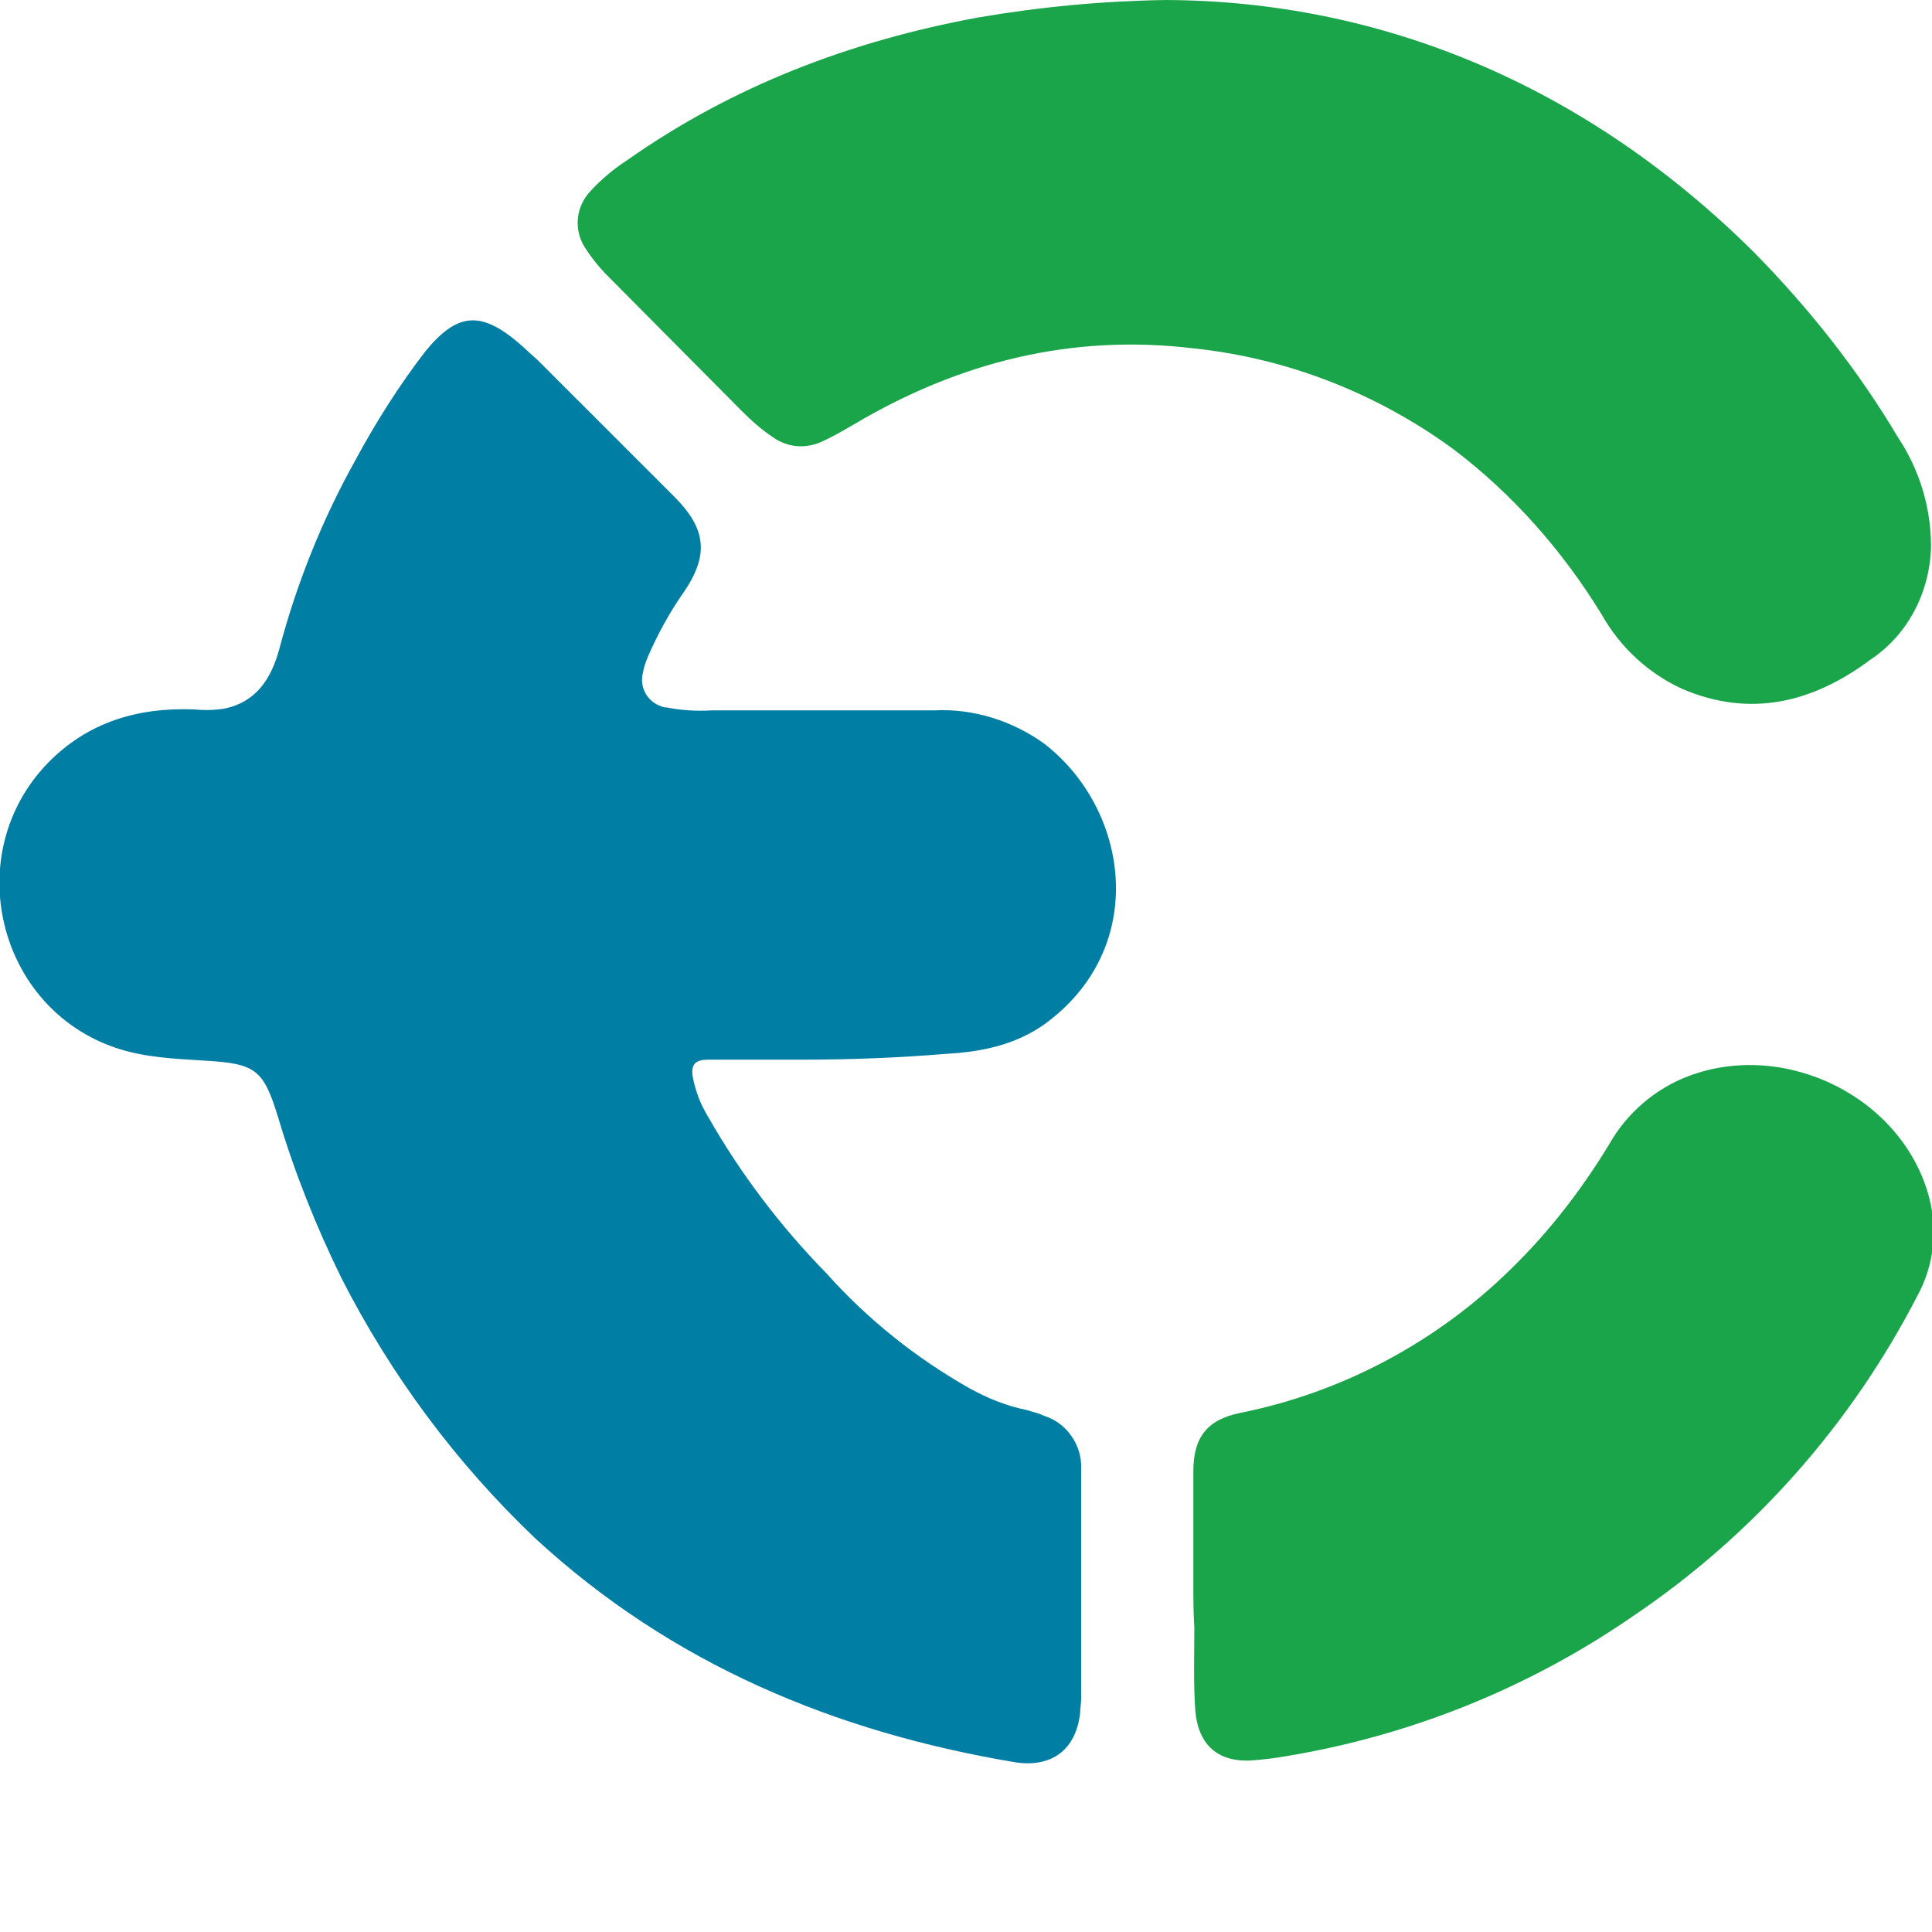
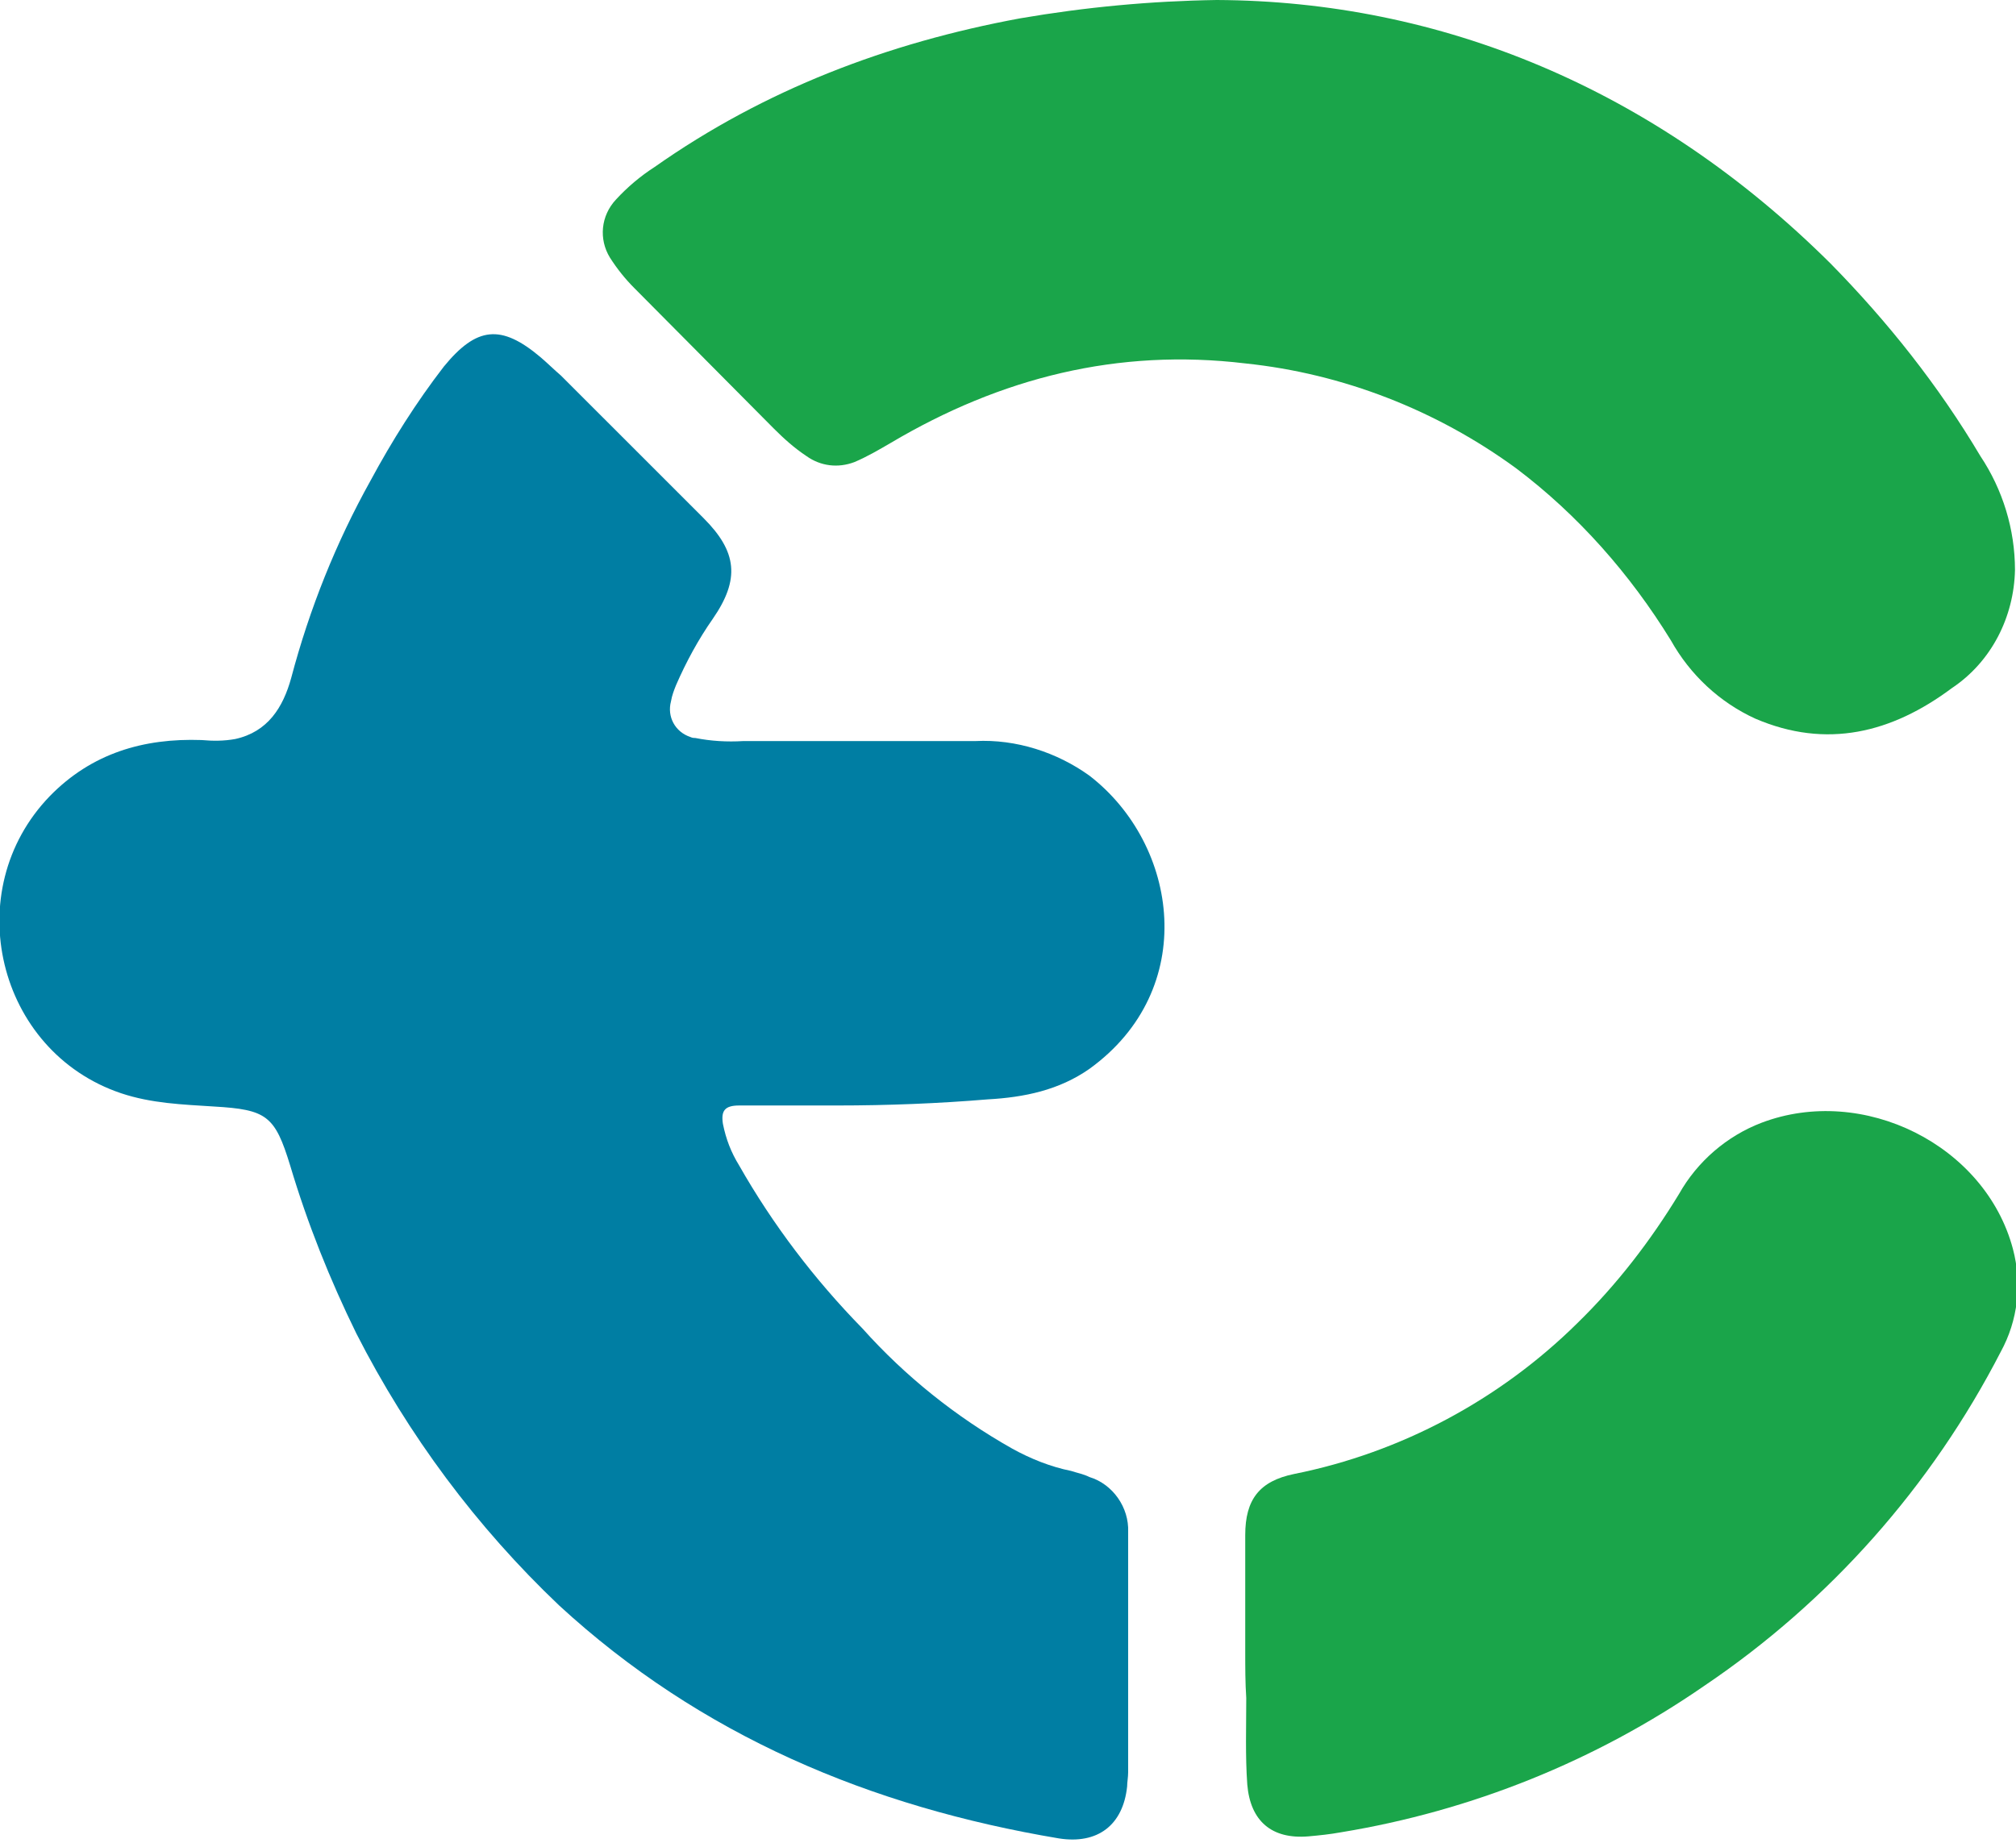
- <svg xmlns="http://www.w3.org/2000/svg" id="Layer_1" viewBox="0 0 198 198">
+ <svg xmlns="http://www.w3.org/2000/svg" id="Layer_1" viewBox="0 0 198 181">
  <style>.st0{fill:#007ea3}.st1{fill:#1aa54a}</style>
  <path class="st0" d="M82.2 108.6h-9.6c-1.4 0-1.8.5-1.6 1.8.3 1.5.8 2.8 1.6 4.1 3.3 5.8 7.4 11.2 12.1 16 4.2 4.7 9.2 8.7 14.7 11.8 1.8 1 3.8 1.8 5.8 2.2.6.2 1.2.3 1.8.6 2.3.7 3.9 3 3.8 5.4v23.6c0 .5-.1 1-.1 1.4-.4 3.8-2.9 5.7-6.7 5.1-18.5-3.1-35.2-10.1-49.1-22.9C46.8 150 40.1 141 35 131c-2.6-5.3-4.8-10.8-6.5-16.5-1.5-4.9-2.3-5.5-7.5-5.8-3.1-.2-6.1-.3-9.1-1.3-12.2-4.1-16-19.9-7-29.2 4.1-4.2 9.2-5.7 14.9-5.5 1.1.1 2.2.1 3.3-.1 3.2-.7 4.7-3.1 5.5-6 1.8-6.8 4.4-13.3 7.8-19.4 2.1-3.9 4.5-7.7 7.2-11.2 3.2-3.9 5.6-4.2 9.5-.9.7.6 1.3 1.2 2 1.8l14 14c3.3 3.3 3.6 6 .9 9.9-1.4 2-2.6 4.2-3.6 6.5-.2.5-.4 1-.5 1.6-.4 1.5.4 3 1.9 3.5.2.1.4.1.5.1 1.5.3 3.1.4 4.7.3h22.8c4-.2 8 1.1 11.2 3.4 8.8 6.8 10.8 21 0 28.8-3 2.1-6.4 2.8-10 3-4.8.4-9.8.6-14.8.6z" />
  <path class="st1" d="M119.5 0c21.9.1 42.9 8.6 60.3 25.9 5.6 5.7 10.6 12 14.7 18.9 2.2 3.3 3.4 7.2 3.4 11.2-.1 4.6-2.3 9-6.2 11.6-5.9 4.4-12.3 6-19.3 3-3.5-1.6-6.4-4.3-8.3-7.7-4-6.5-9.1-12.3-15.2-16.9-7.8-5.7-17-9.3-26.6-10.3-12.5-1.5-24 1.4-34.8 7.8-1.2.7-2.4 1.4-3.6 1.9-1.6.6-3.3.4-4.7-.6C78 44 77 43.1 76 42.1L62.3 28.3c-.9-.9-1.7-1.9-2.4-3-1.1-1.8-.9-4.1.6-5.7 1.1-1.2 2.4-2.3 3.8-3.2C75.1 8.8 87.2 4.2 100.2 1.8 106.6.7 113 .1 119.5 0zM122.3 162.2v-11.4c0-3.5 1.4-5.3 4.8-6 10.5-2.1 20.2-7.3 27.8-14.8 3.9-3.8 7.2-8.1 10-12.7 1.8-3.2 4.7-5.7 8.1-7 10-3.8 22 2.2 24.7 12.4.9 3.4.5 7-1.2 10.1-6.8 13.2-16.8 24.5-29.1 32.8-10.7 7.4-22.9 12.3-35.7 14.4-1.1.2-2.1.3-3.2.4-3.6.3-5.7-1.5-6-5.1-.2-2.8-.1-5.7-.1-8.5-.1-1.5-.1-3-.1-4.6z" />
</svg>
